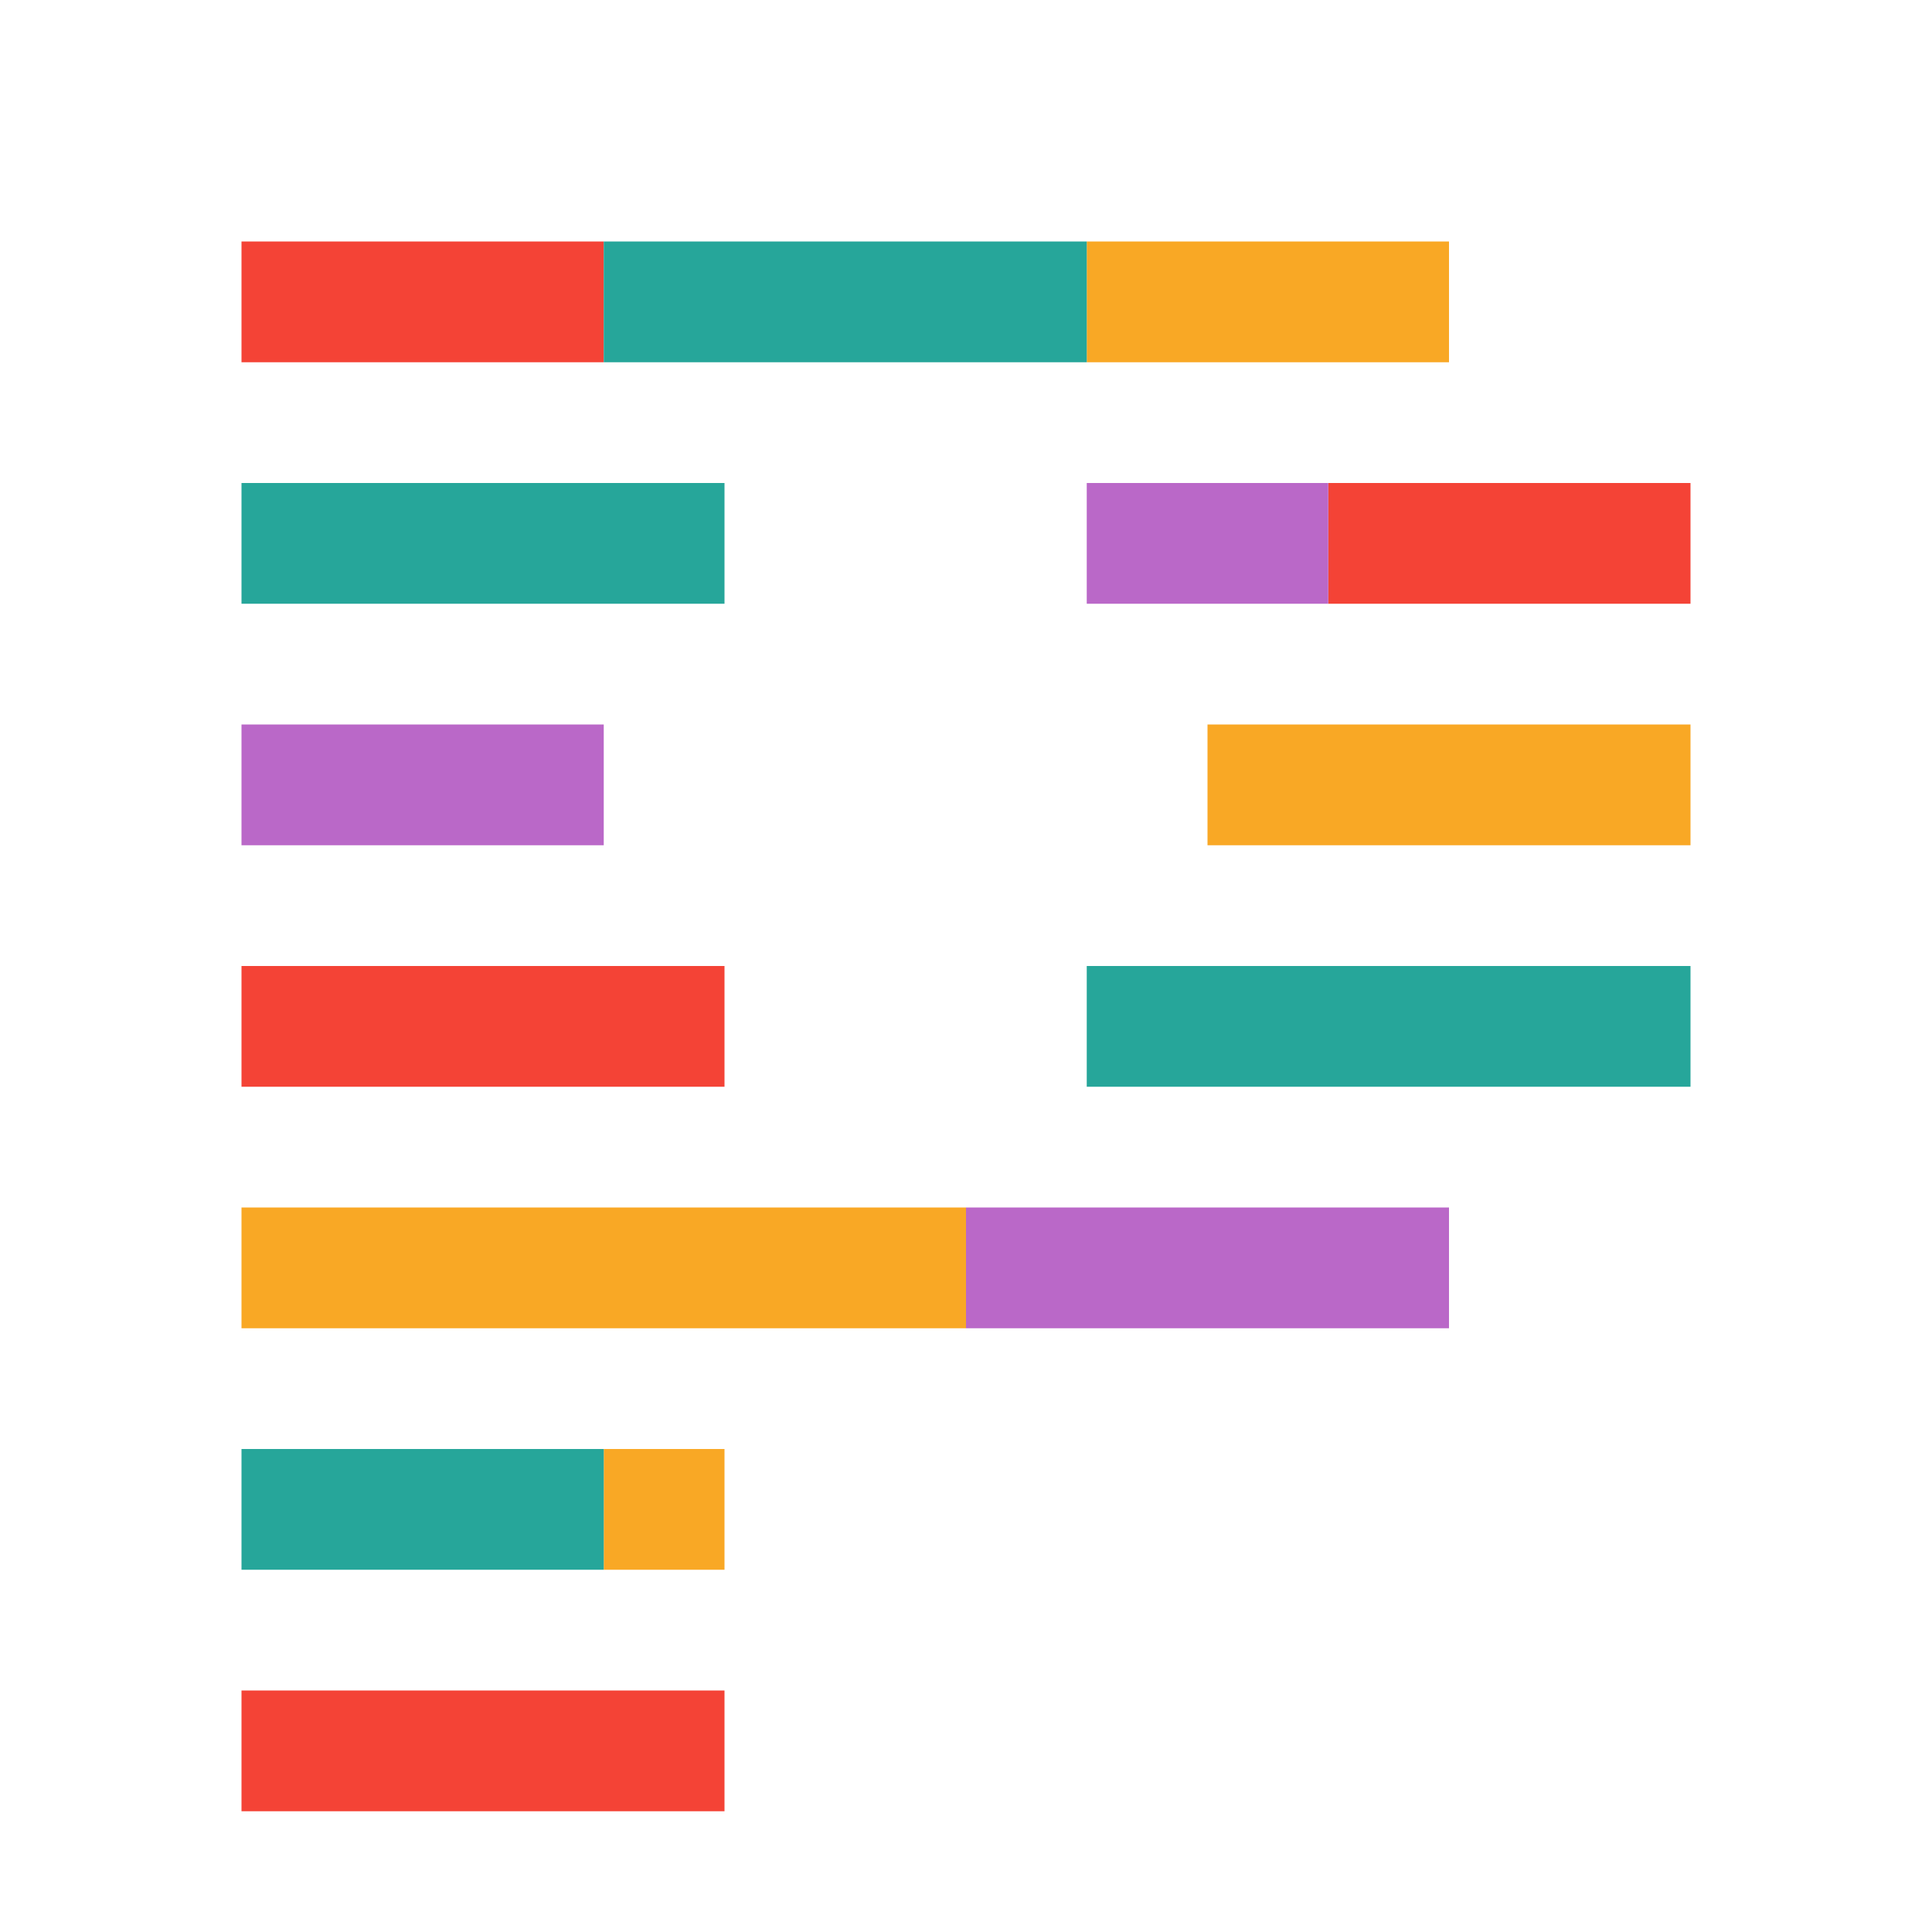
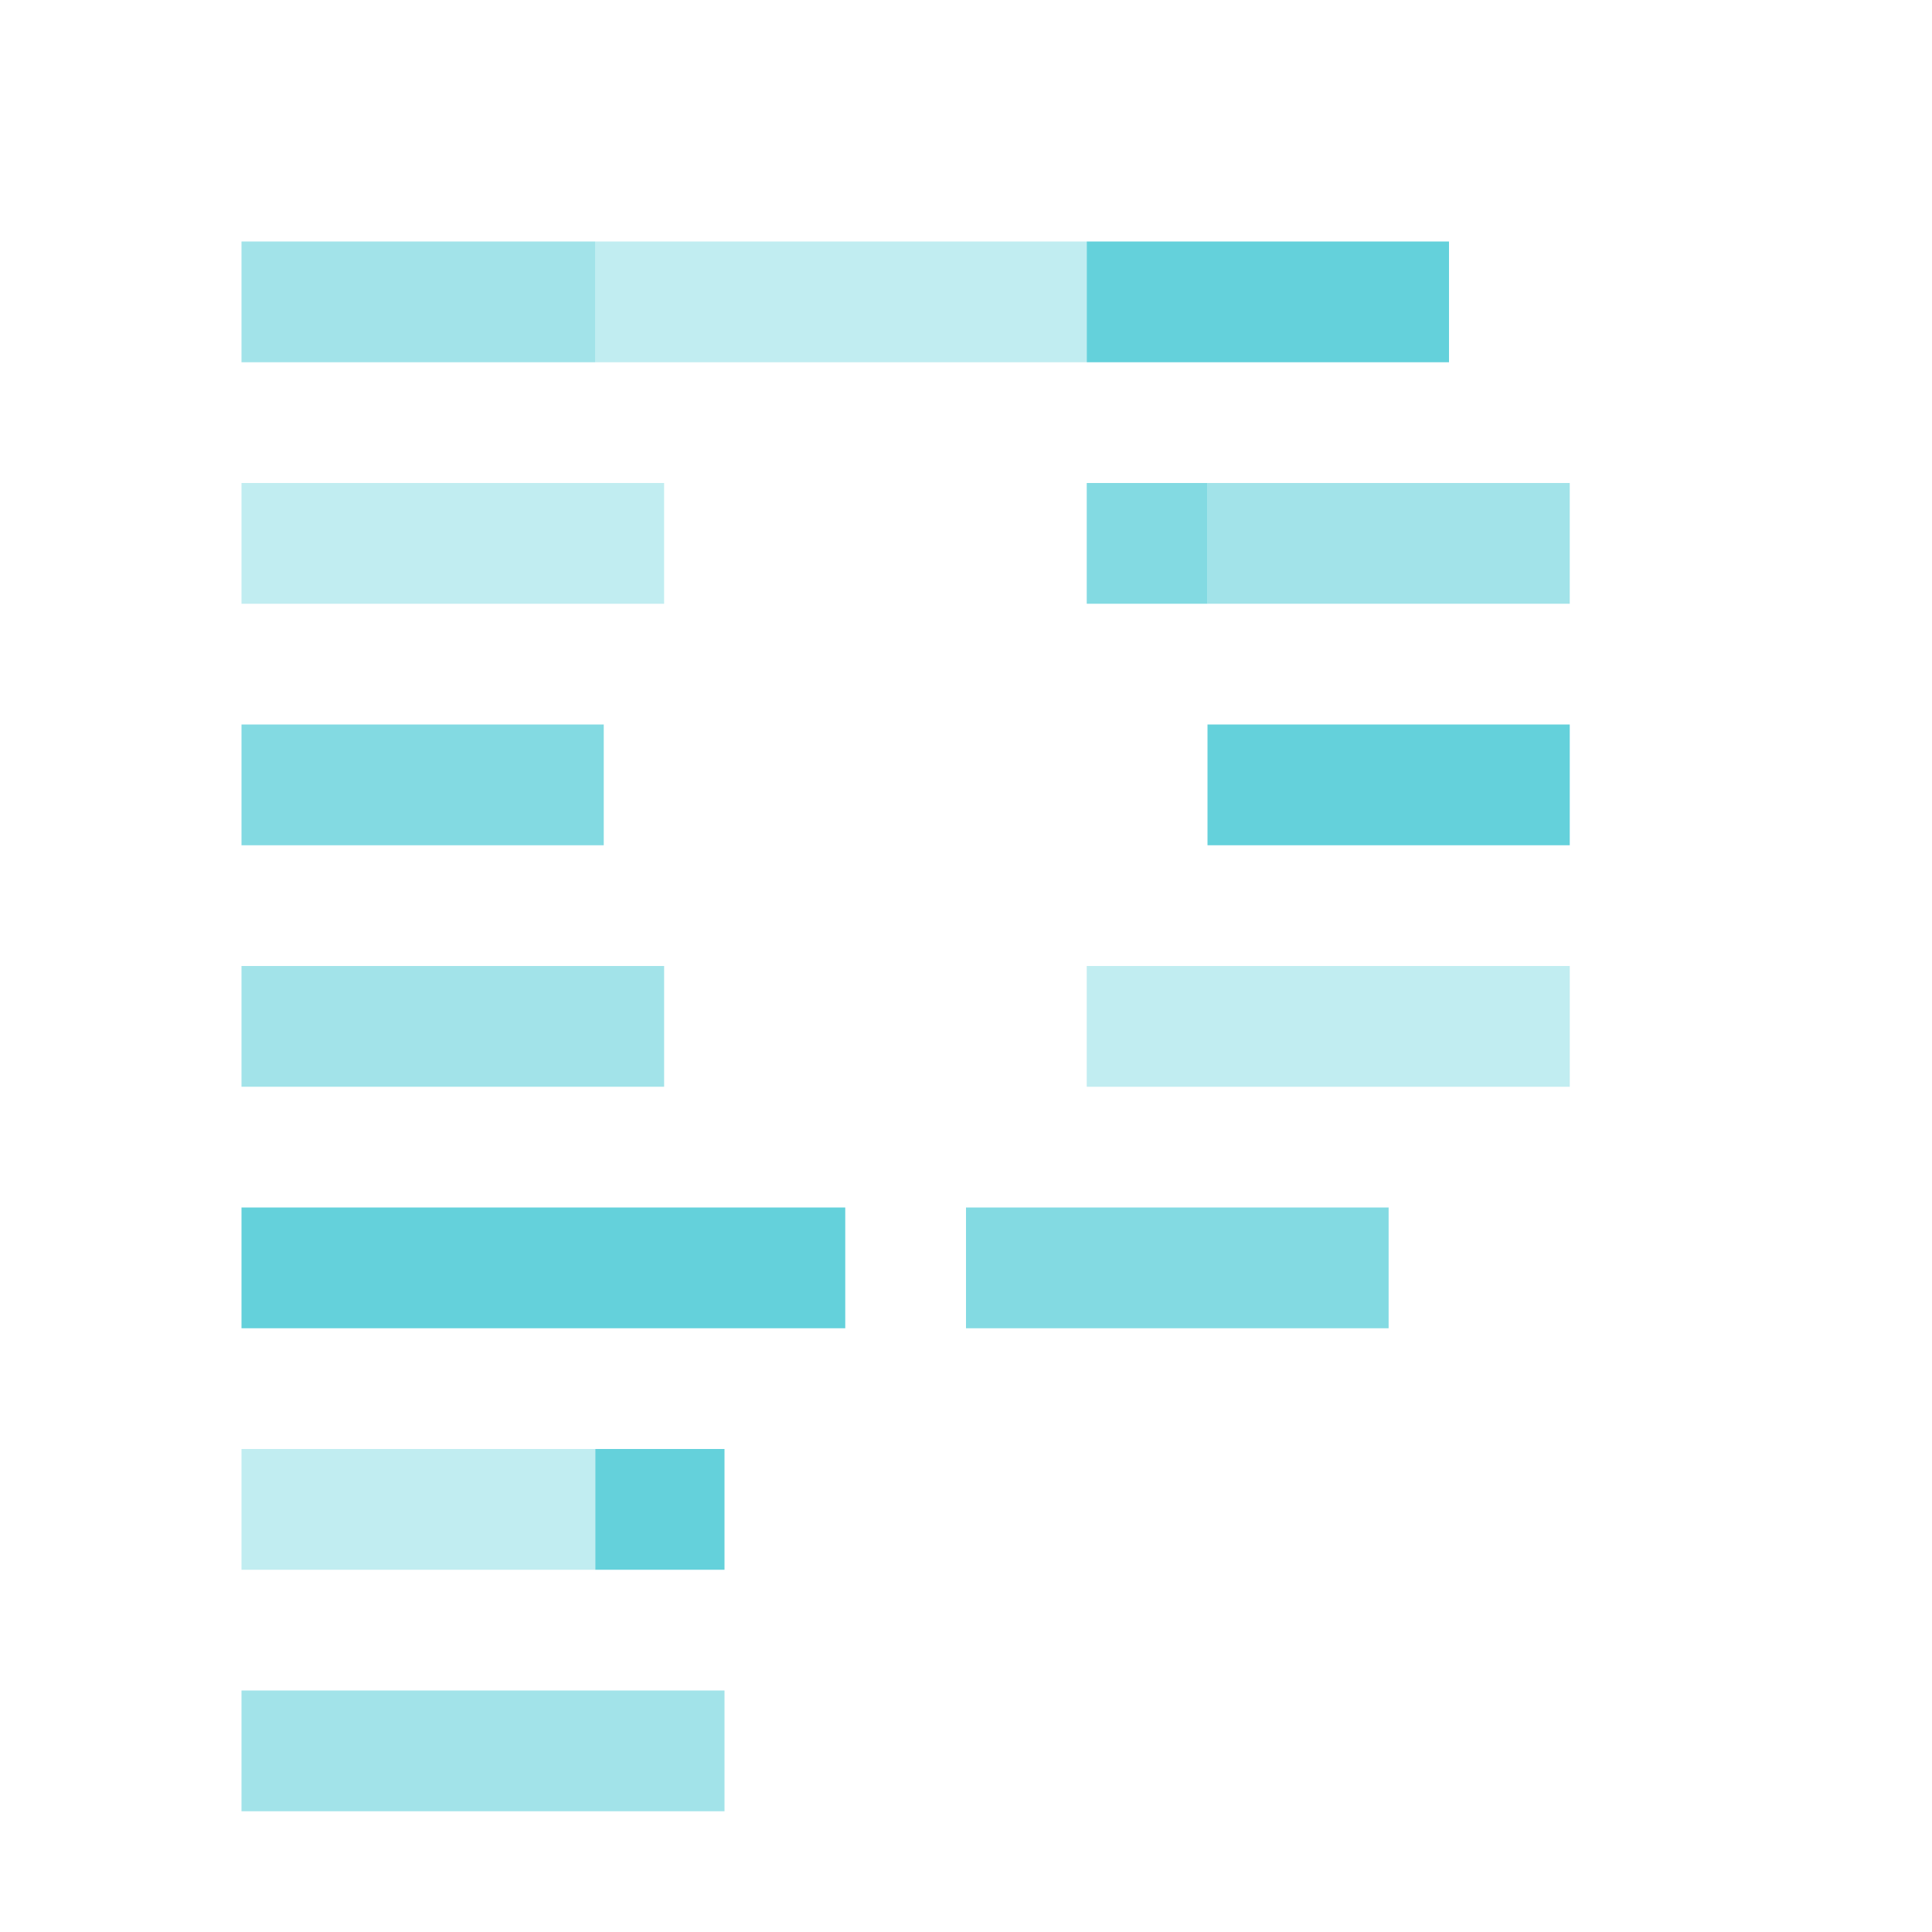
- <svg xmlns="http://www.w3.org/2000/svg" viewBox="0 0 16 16">
-   <path fill="#f44336" d="M2 8h4v1H2zm0 6h4v1H2zm9-10h3v1h-3zM2 2h3v1H2z" />
-   <path fill="#f9a825" d="M9 2h3v1H9zm1 4h4v1h-4zm-5 6h1v1H5zm-3-2h6v1H2z" />
-   <path fill="#26a69a" d="M2 12h3v1H2zm7-4h5v1H9zM2 4h4v1H2zm3-2h4v1H5z" />
-   <path fill="#ba68c8" d="M2 6h3v1H2zm7-2h2v1H9zm-1 6h4v1H8z" />
+ <svg xmlns="http://www.w3.org/2000/svg" viewBox="0 0 16 16" fill="#64d1db" color="#64d1db">
+   <path fill="currentColor" d="M6 12v1H4.93v-1zm1-2v1H2v-1zm6-4v1h-3V6zm-1-4v1H9V2z" />
+   <path fill="currentColor" d="M11.5 10v1H8v-1zM5 6v1H2V6zm5-2v1H9V4z" opacity=".8" />
+   <path fill="currentColor" d="M6 14v1H2v-1zm-.5-6v1H2V8zM13 4v1h-3V4zM4.93 2v1H2V2z" opacity=".6" />
+   <path fill="currentColor" d="M4.93 12v1H2v-1zM13 8v1H9V8zM5.5 4v1H2V4zM9 2v1H4.93V2z" opacity=".4" />
</svg>
